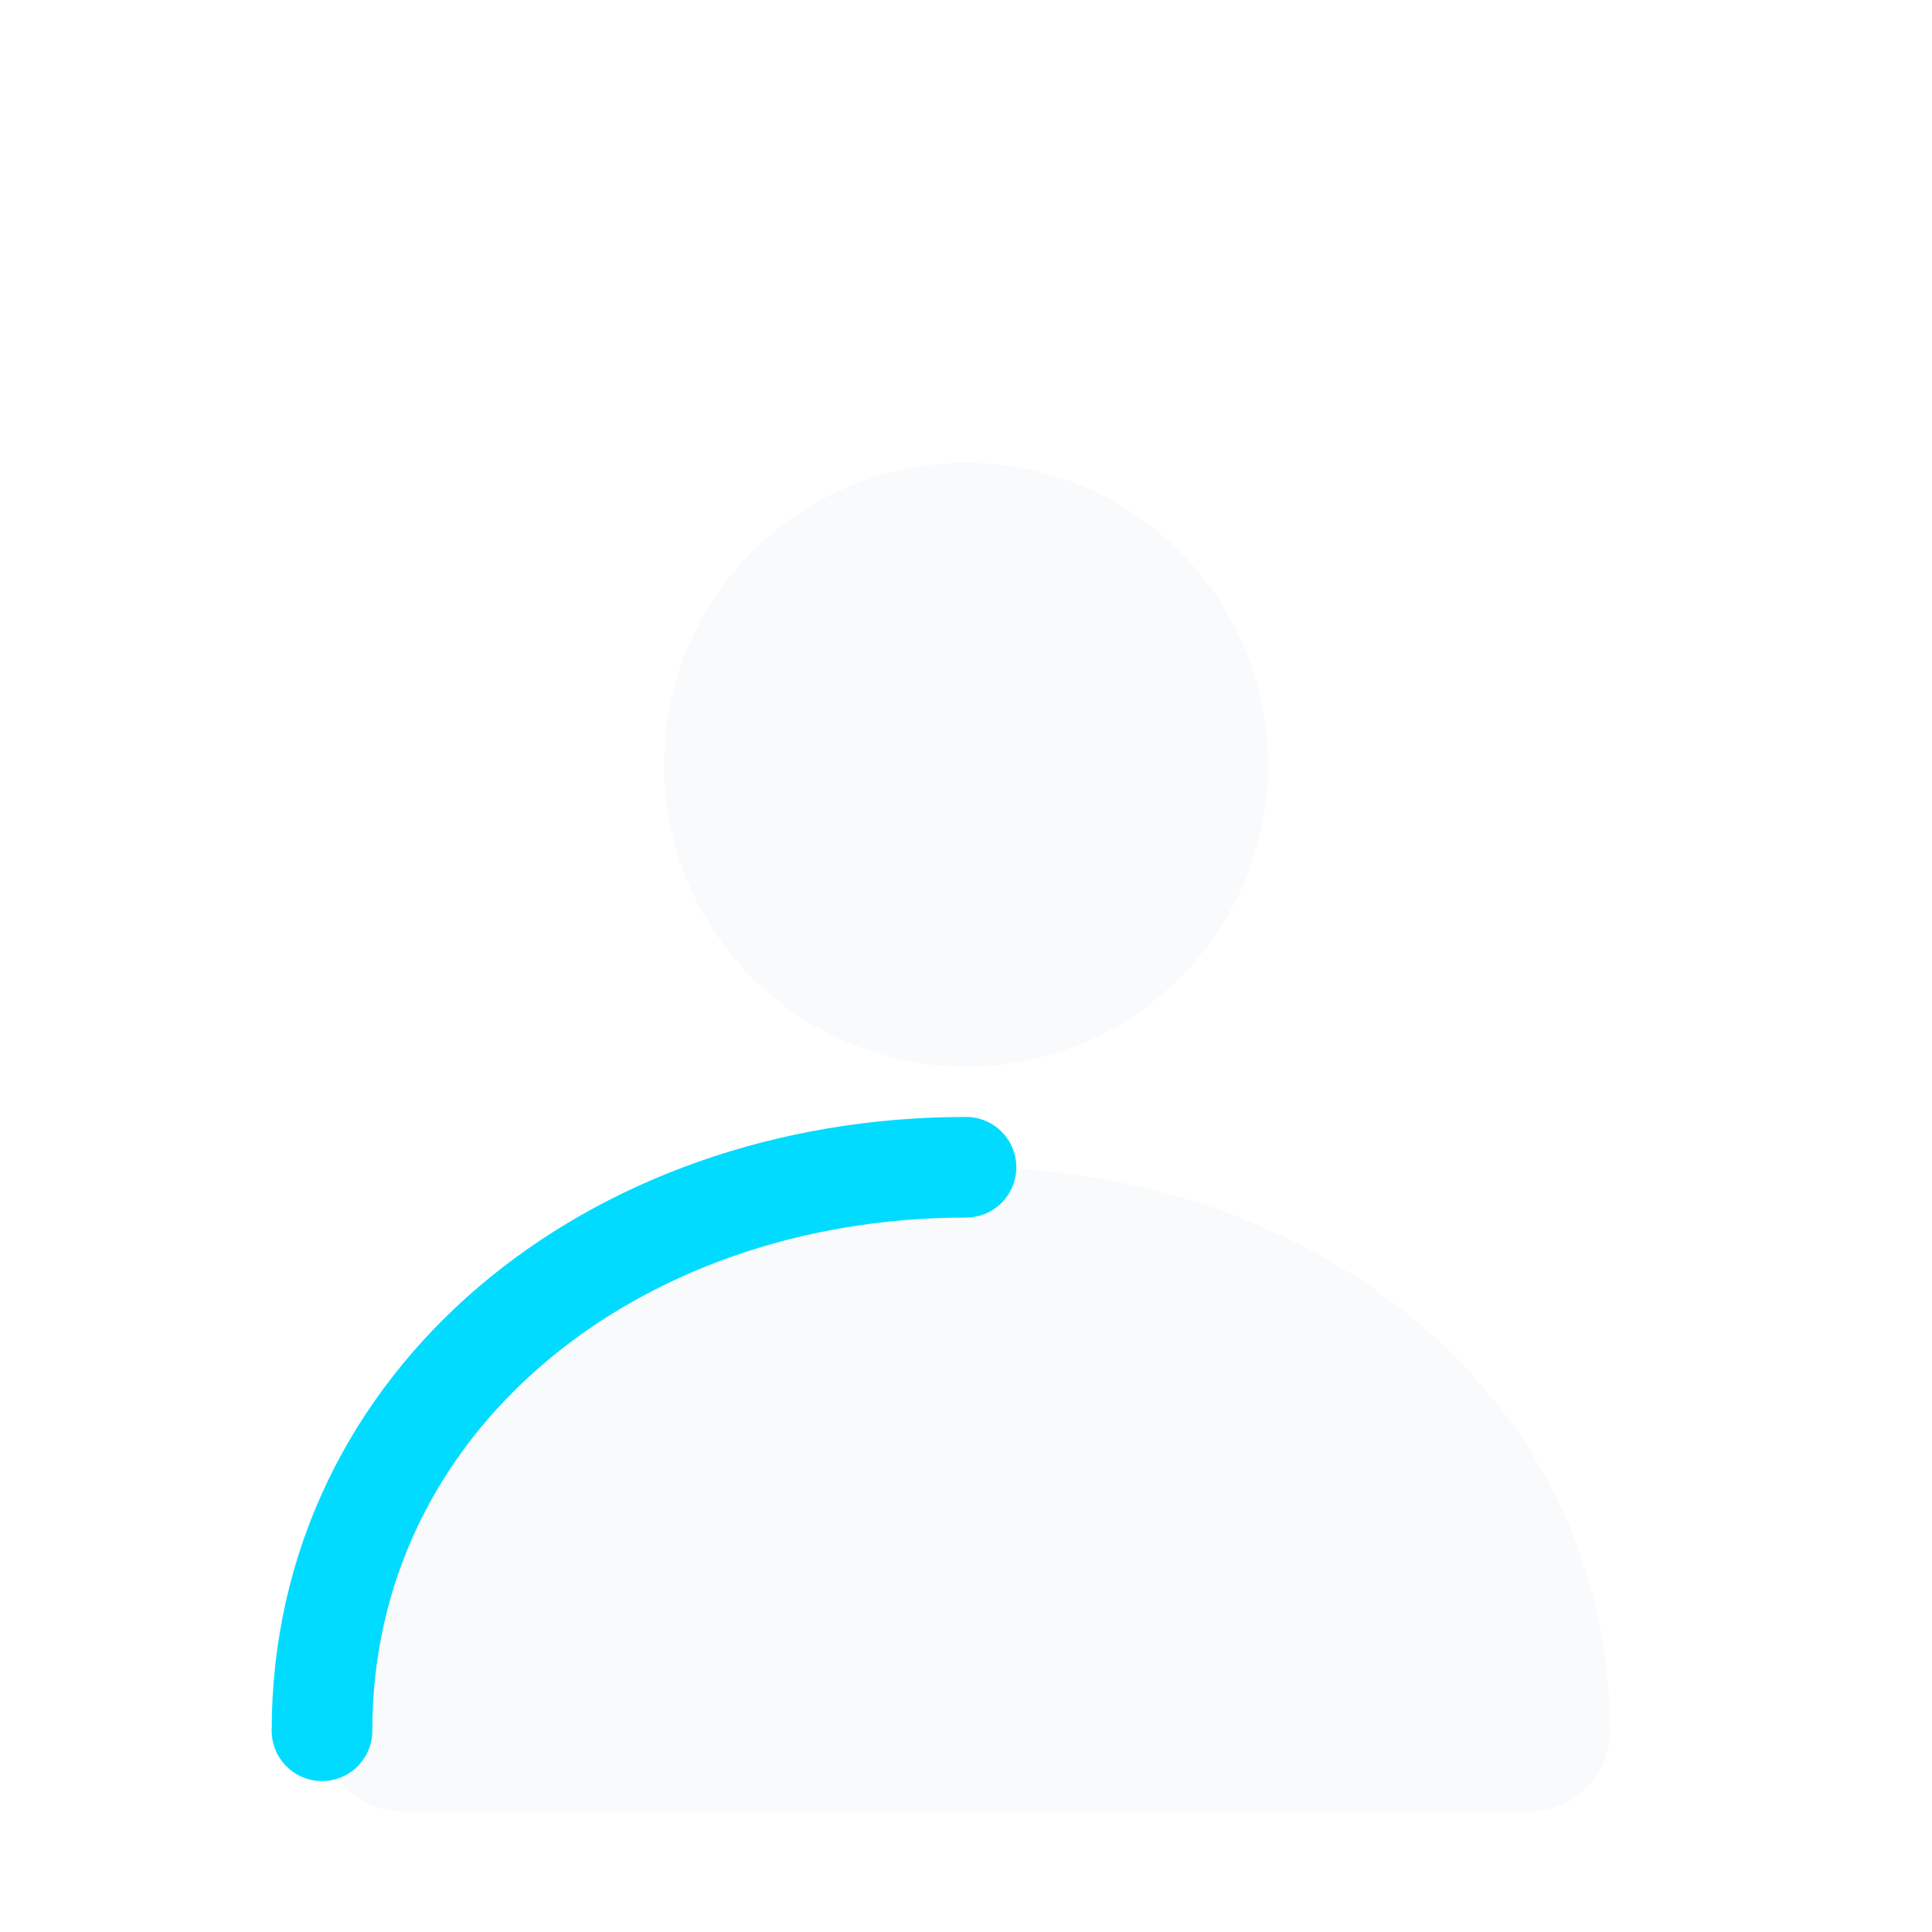
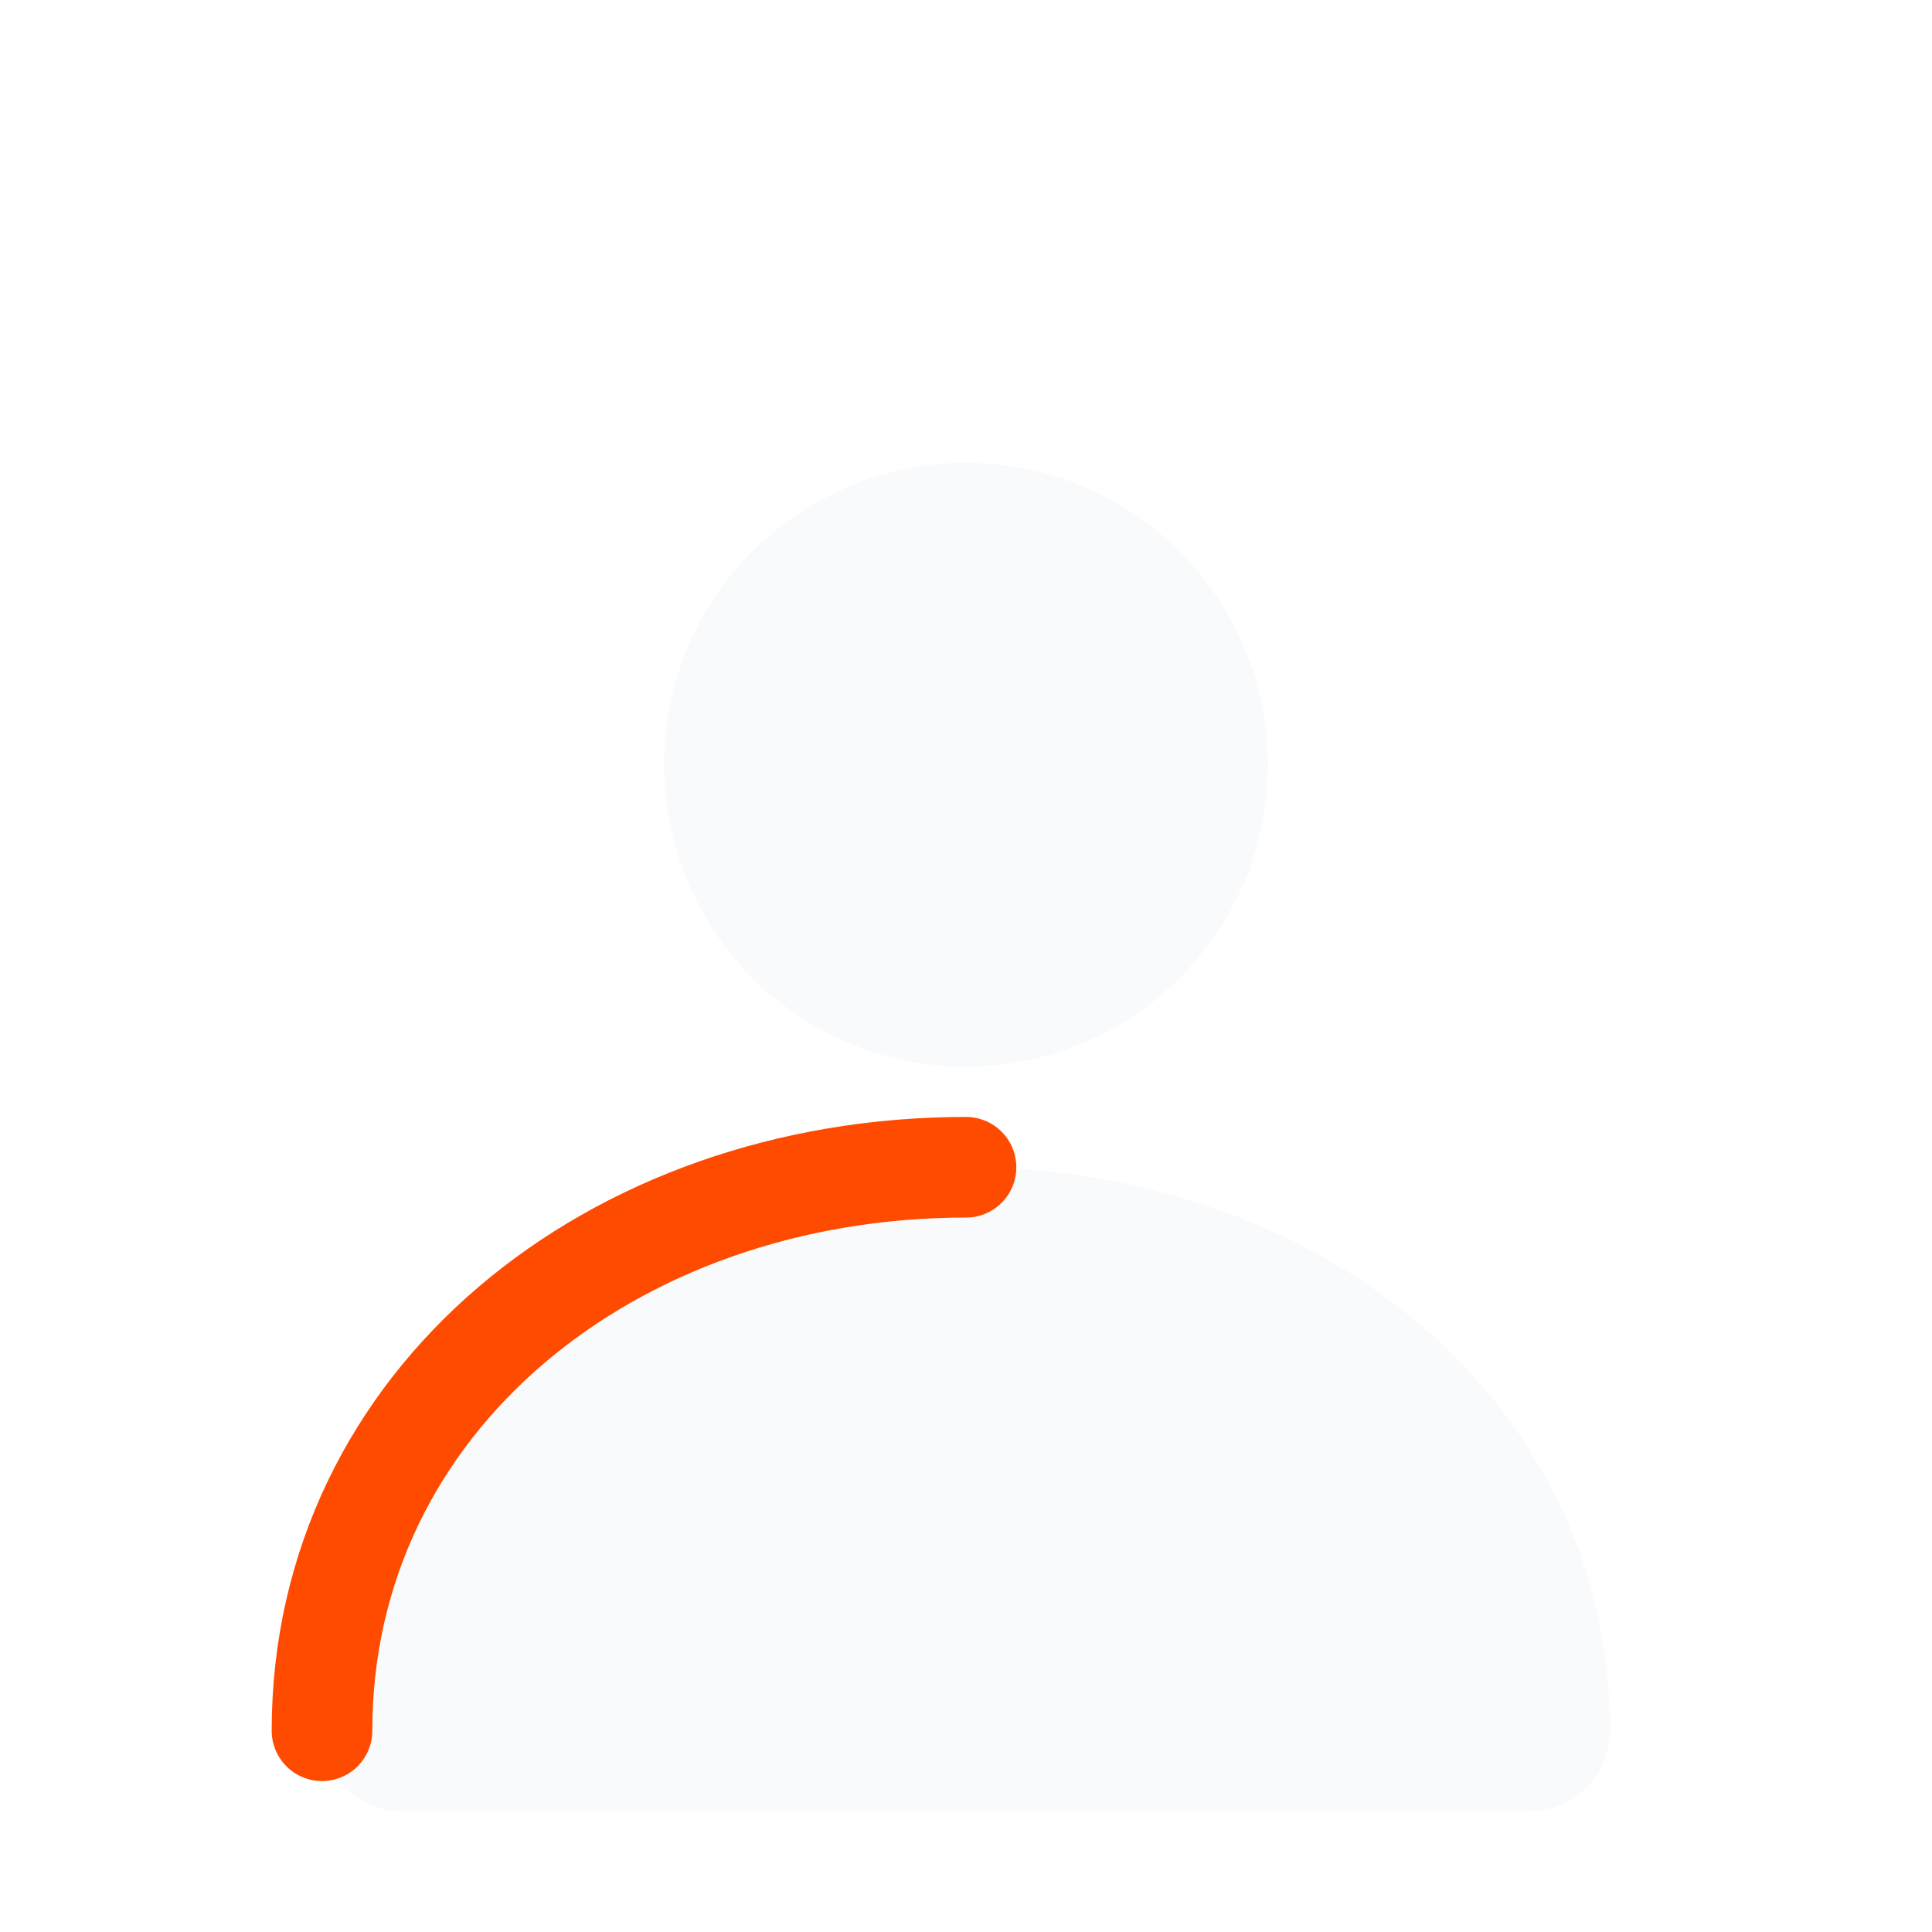
<svg xmlns="http://www.w3.org/2000/svg" width="48" height="48" viewBox="0 0 48 48" role="img" aria-label="Usuario">
  <circle cx="24" cy="19" r="7.5" fill="#F8FAFC" />
  <path d="M8 43c0-8.2 7.2-14 16-14s16 5.8 16 14a2 2 0 0 1-2 2H10a2 2 0 0 1-2-2z" fill="#F8FAFC" />
-   <path d="M8 43c0-8.2 7.2-14 16-14" fill="none" stroke="#00DBFF" stroke-width="2.5" stroke-linecap="round" />
+   <path d="M8 43c0-8.2 7.2-14 16-14" fill="none" stroke="#FF4B00" stroke-width="2.5" stroke-linecap="round" />
</svg>
